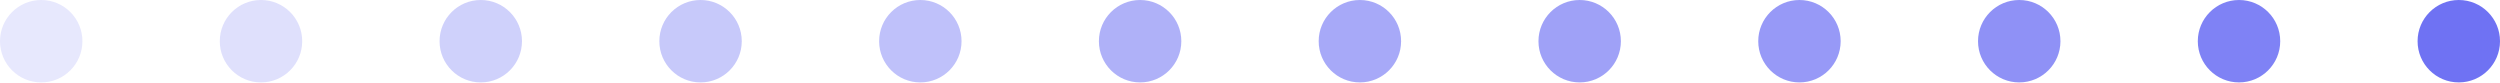
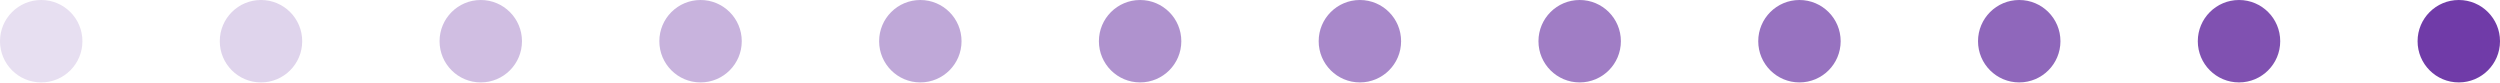
<svg xmlns="http://www.w3.org/2000/svg" width="182" height="6" viewBox="0 0 182 6">
  <g id="Group_1317" data-name="Group 1317" transform="translate(-441 -521)">
-     <circle id="Ellipse_95" data-name="Ellipse 95" cx="3" cy="3" r="3" transform="translate(441 521)" fill="#5f63f2" opacity="0.15" />
-     <circle id="Ellipse_95-2" data-name="Ellipse 95" cx="3" cy="3" r="3" transform="translate(457 521)" fill="#5f63f2" opacity="0.2" />
-     <circle id="Ellipse_95-3" data-name="Ellipse 95" cx="3" cy="3" r="3" transform="translate(473 521)" fill="#5f63f2" opacity="0.3" />
-     <circle id="Ellipse_95-4" data-name="Ellipse 95" cx="3" cy="3" r="3" transform="translate(489 521)" fill="#5f63f2" opacity="0.35" />
-     <circle id="Ellipse_95-5" data-name="Ellipse 95" cx="3" cy="3" r="3" transform="translate(505 521)" fill="#5f63f2" opacity="0.4" />
-     <circle id="Ellipse_95-6" data-name="Ellipse 95" cx="3" cy="3" r="3" transform="translate(521 521)" fill="#5f63f2" opacity="0.5" />
-     <circle id="Ellipse_95-7" data-name="Ellipse 95" cx="3" cy="3" r="3" transform="translate(537 521)" fill="#5f63f2" opacity="0.55" />
-     <circle id="Ellipse_95-8" data-name="Ellipse 95" cx="3" cy="3" r="3" transform="translate(553 521)" fill="#5f63f2" opacity="0.6" />
-     <circle id="Ellipse_95-9" data-name="Ellipse 95" cx="3" cy="3" r="3" transform="translate(569 521)" fill="#5f63f2" opacity="0.65" />
-     <circle id="Ellipse_95-10" data-name="Ellipse 95" cx="3" cy="3" r="3" transform="translate(585 521)" fill="#5f63f2" opacity="0.7" />
-     <circle id="Ellipse_95-11" data-name="Ellipse 95" cx="3" cy="3" r="3" transform="translate(601 521)" fill="#5f63f2" opacity="0.8" />
-     <circle id="Ellipse_95-12" data-name="Ellipse 95" cx="3" cy="3" r="3" transform="translate(617 521)" fill="#5f63f2" opacity="0.9" />
+     <circle id="Ellipse_95" data-name="Ellipse 95" cx="3" cy="3" r="3" transform="translate(441 521)" fill="#60269E" opacity="0.15" />
+     <circle id="Ellipse_95-2" data-name="Ellipse 95" cx="3" cy="3" r="3" transform="translate(457 521)" fill="#60269E" opacity="0.2" />
+     <circle id="Ellipse_95-3" data-name="Ellipse 95" cx="3" cy="3" r="3" transform="translate(473 521)" fill="#60269E" opacity="0.3" />
+     <circle id="Ellipse_95-4" data-name="Ellipse 95" cx="3" cy="3" r="3" transform="translate(489 521)" fill="#60269E" opacity="0.35" />
+     <circle id="Ellipse_95-5" data-name="Ellipse 95" cx="3" cy="3" r="3" transform="translate(505 521)" fill="#60269E" opacity="0.4" />
+     <circle id="Ellipse_95-6" data-name="Ellipse 95" cx="3" cy="3" r="3" transform="translate(521 521)" fill="#60269E" opacity="0.5" />
+     <circle id="Ellipse_95-7" data-name="Ellipse 95" cx="3" cy="3" r="3" transform="translate(537 521)" fill="#60269E" opacity="0.55" />
+     <circle id="Ellipse_95-8" data-name="Ellipse 95" cx="3" cy="3" r="3" transform="translate(553 521)" fill="#60269E" opacity="0.6" />
+     <circle id="Ellipse_95-9" data-name="Ellipse 95" cx="3" cy="3" r="3" transform="translate(569 521)" fill="#60269E" opacity="0.65" />
+     <circle id="Ellipse_95-10" data-name="Ellipse 95" cx="3" cy="3" r="3" transform="translate(585 521)" fill="#60269E" opacity="0.7" />
+     <circle id="Ellipse_95-11" data-name="Ellipse 95" cx="3" cy="3" r="3" transform="translate(601 521)" fill="#60269E" opacity="0.8" />
+     <circle id="Ellipse_95-12" data-name="Ellipse 95" cx="3" cy="3" r="3" transform="translate(617 521)" fill="#60269E" opacity="0.9" />
  </g>
</svg>
